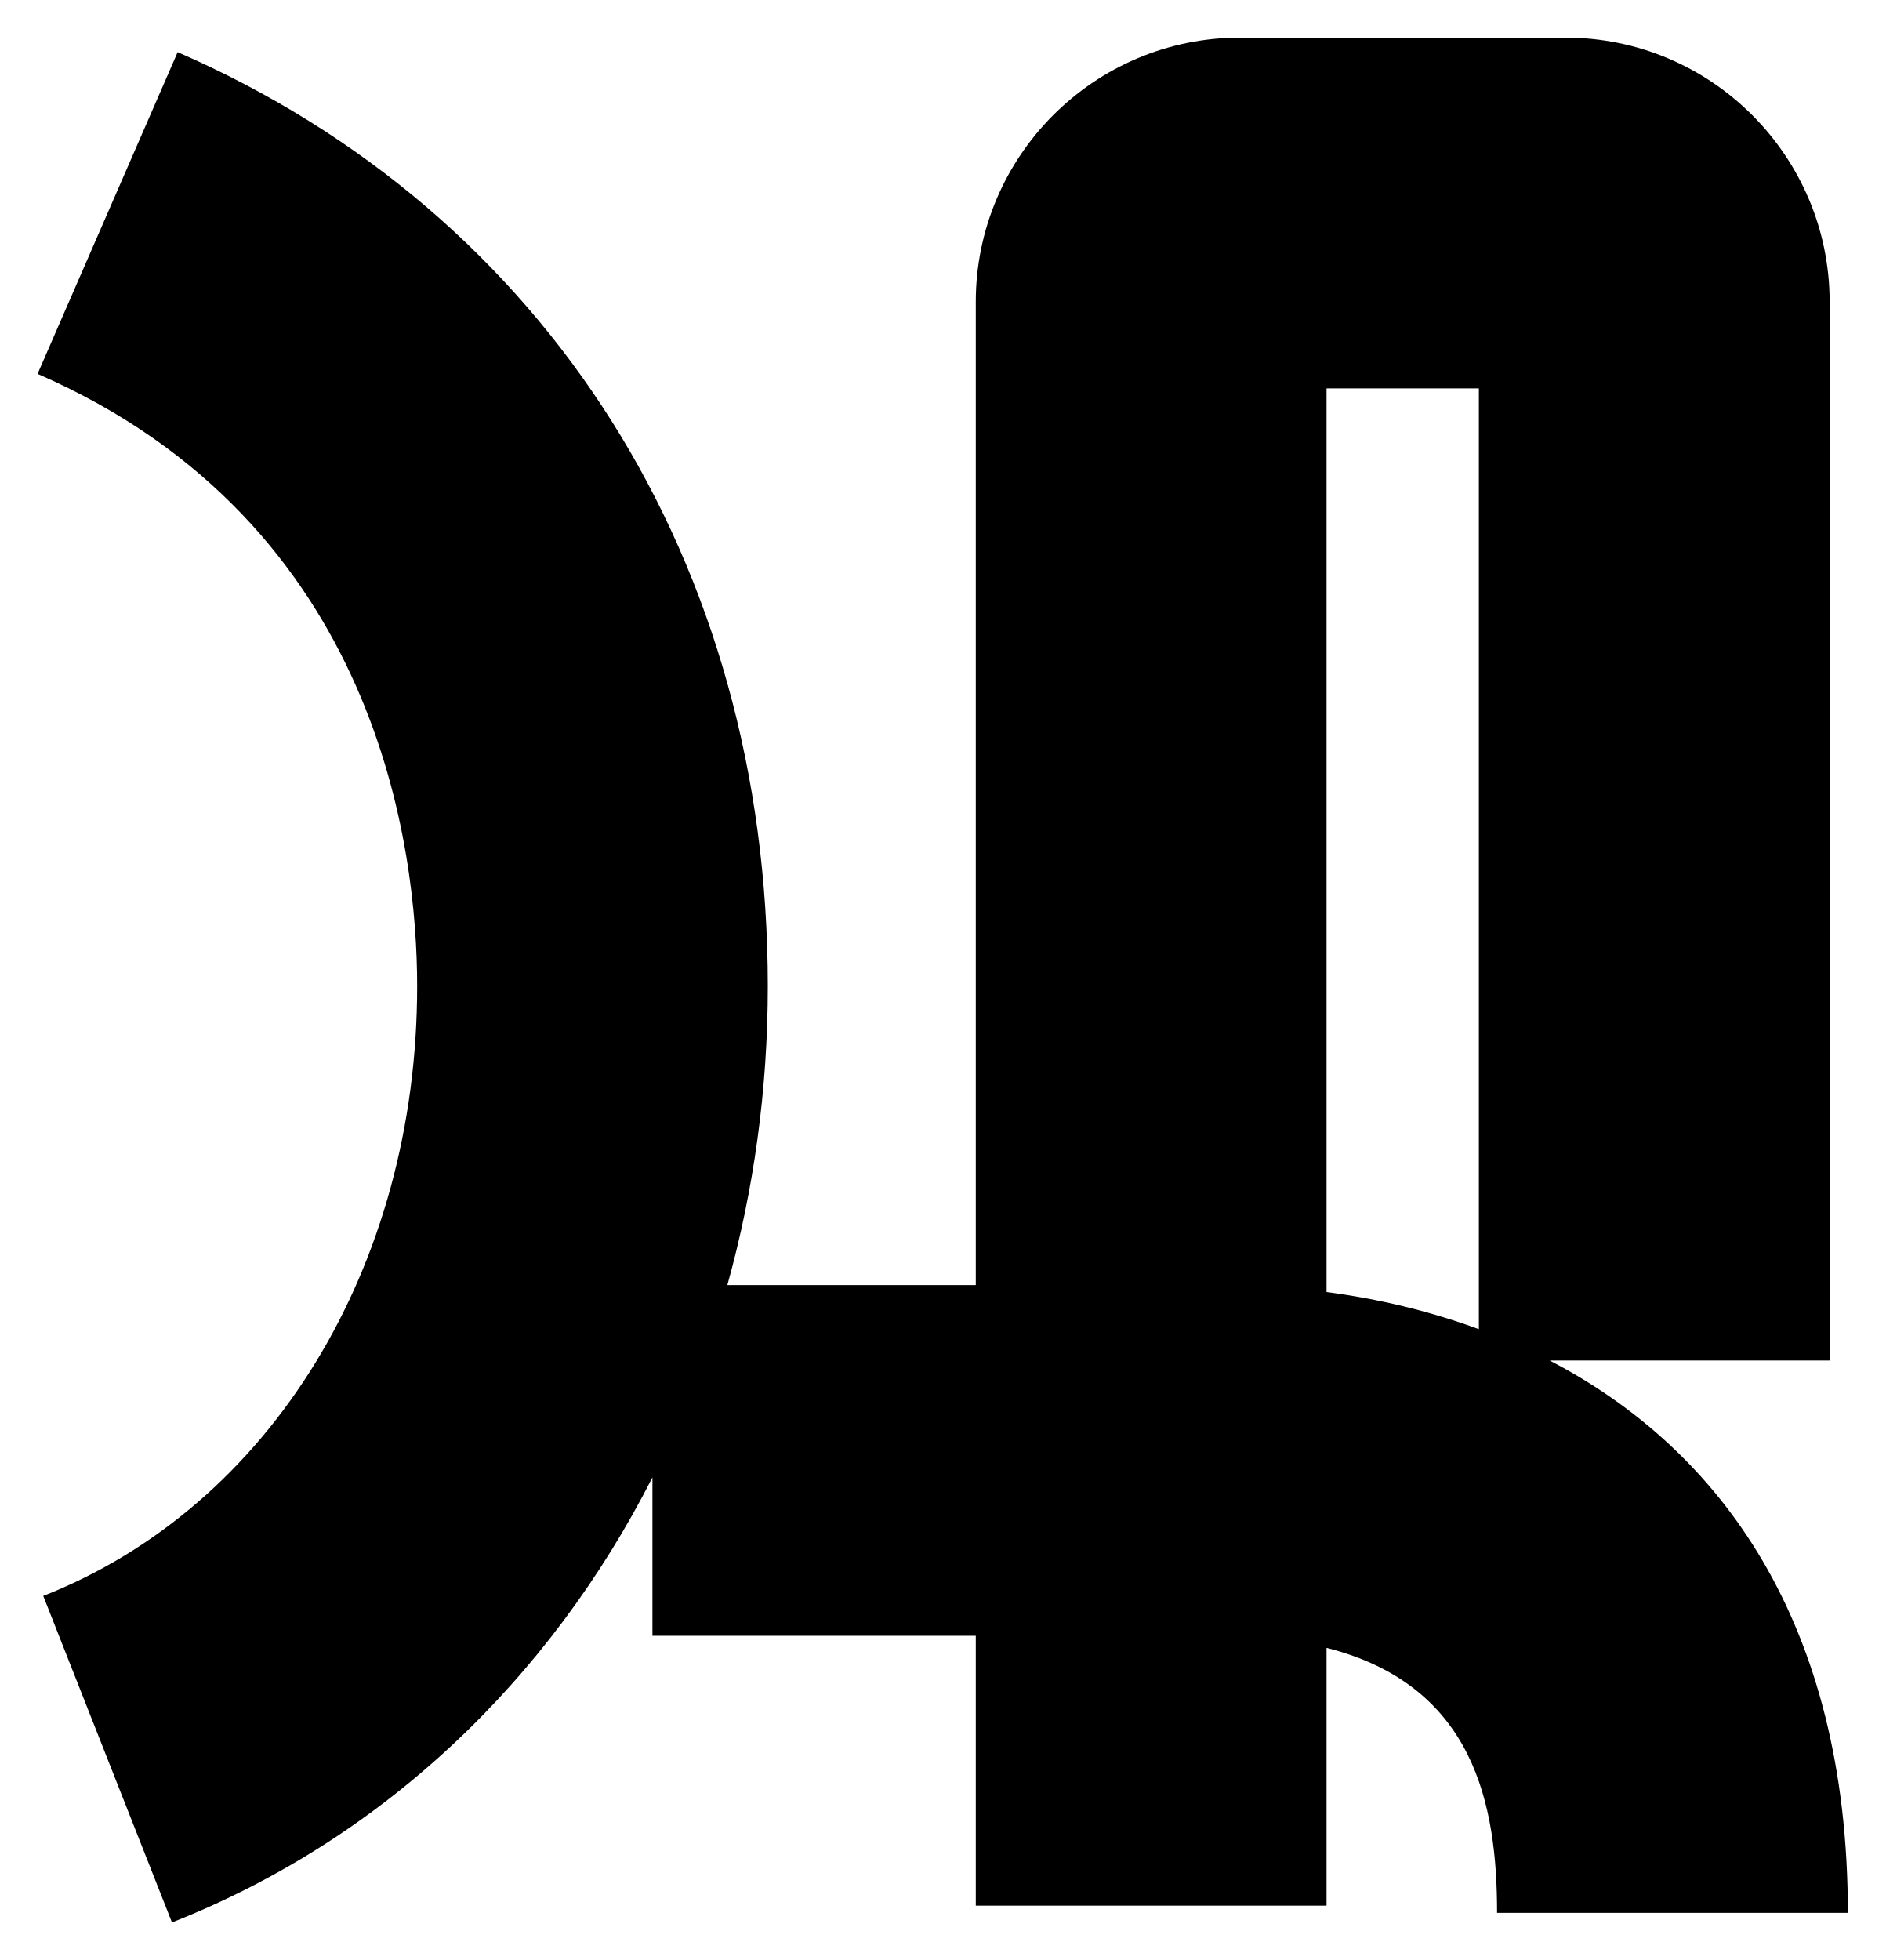
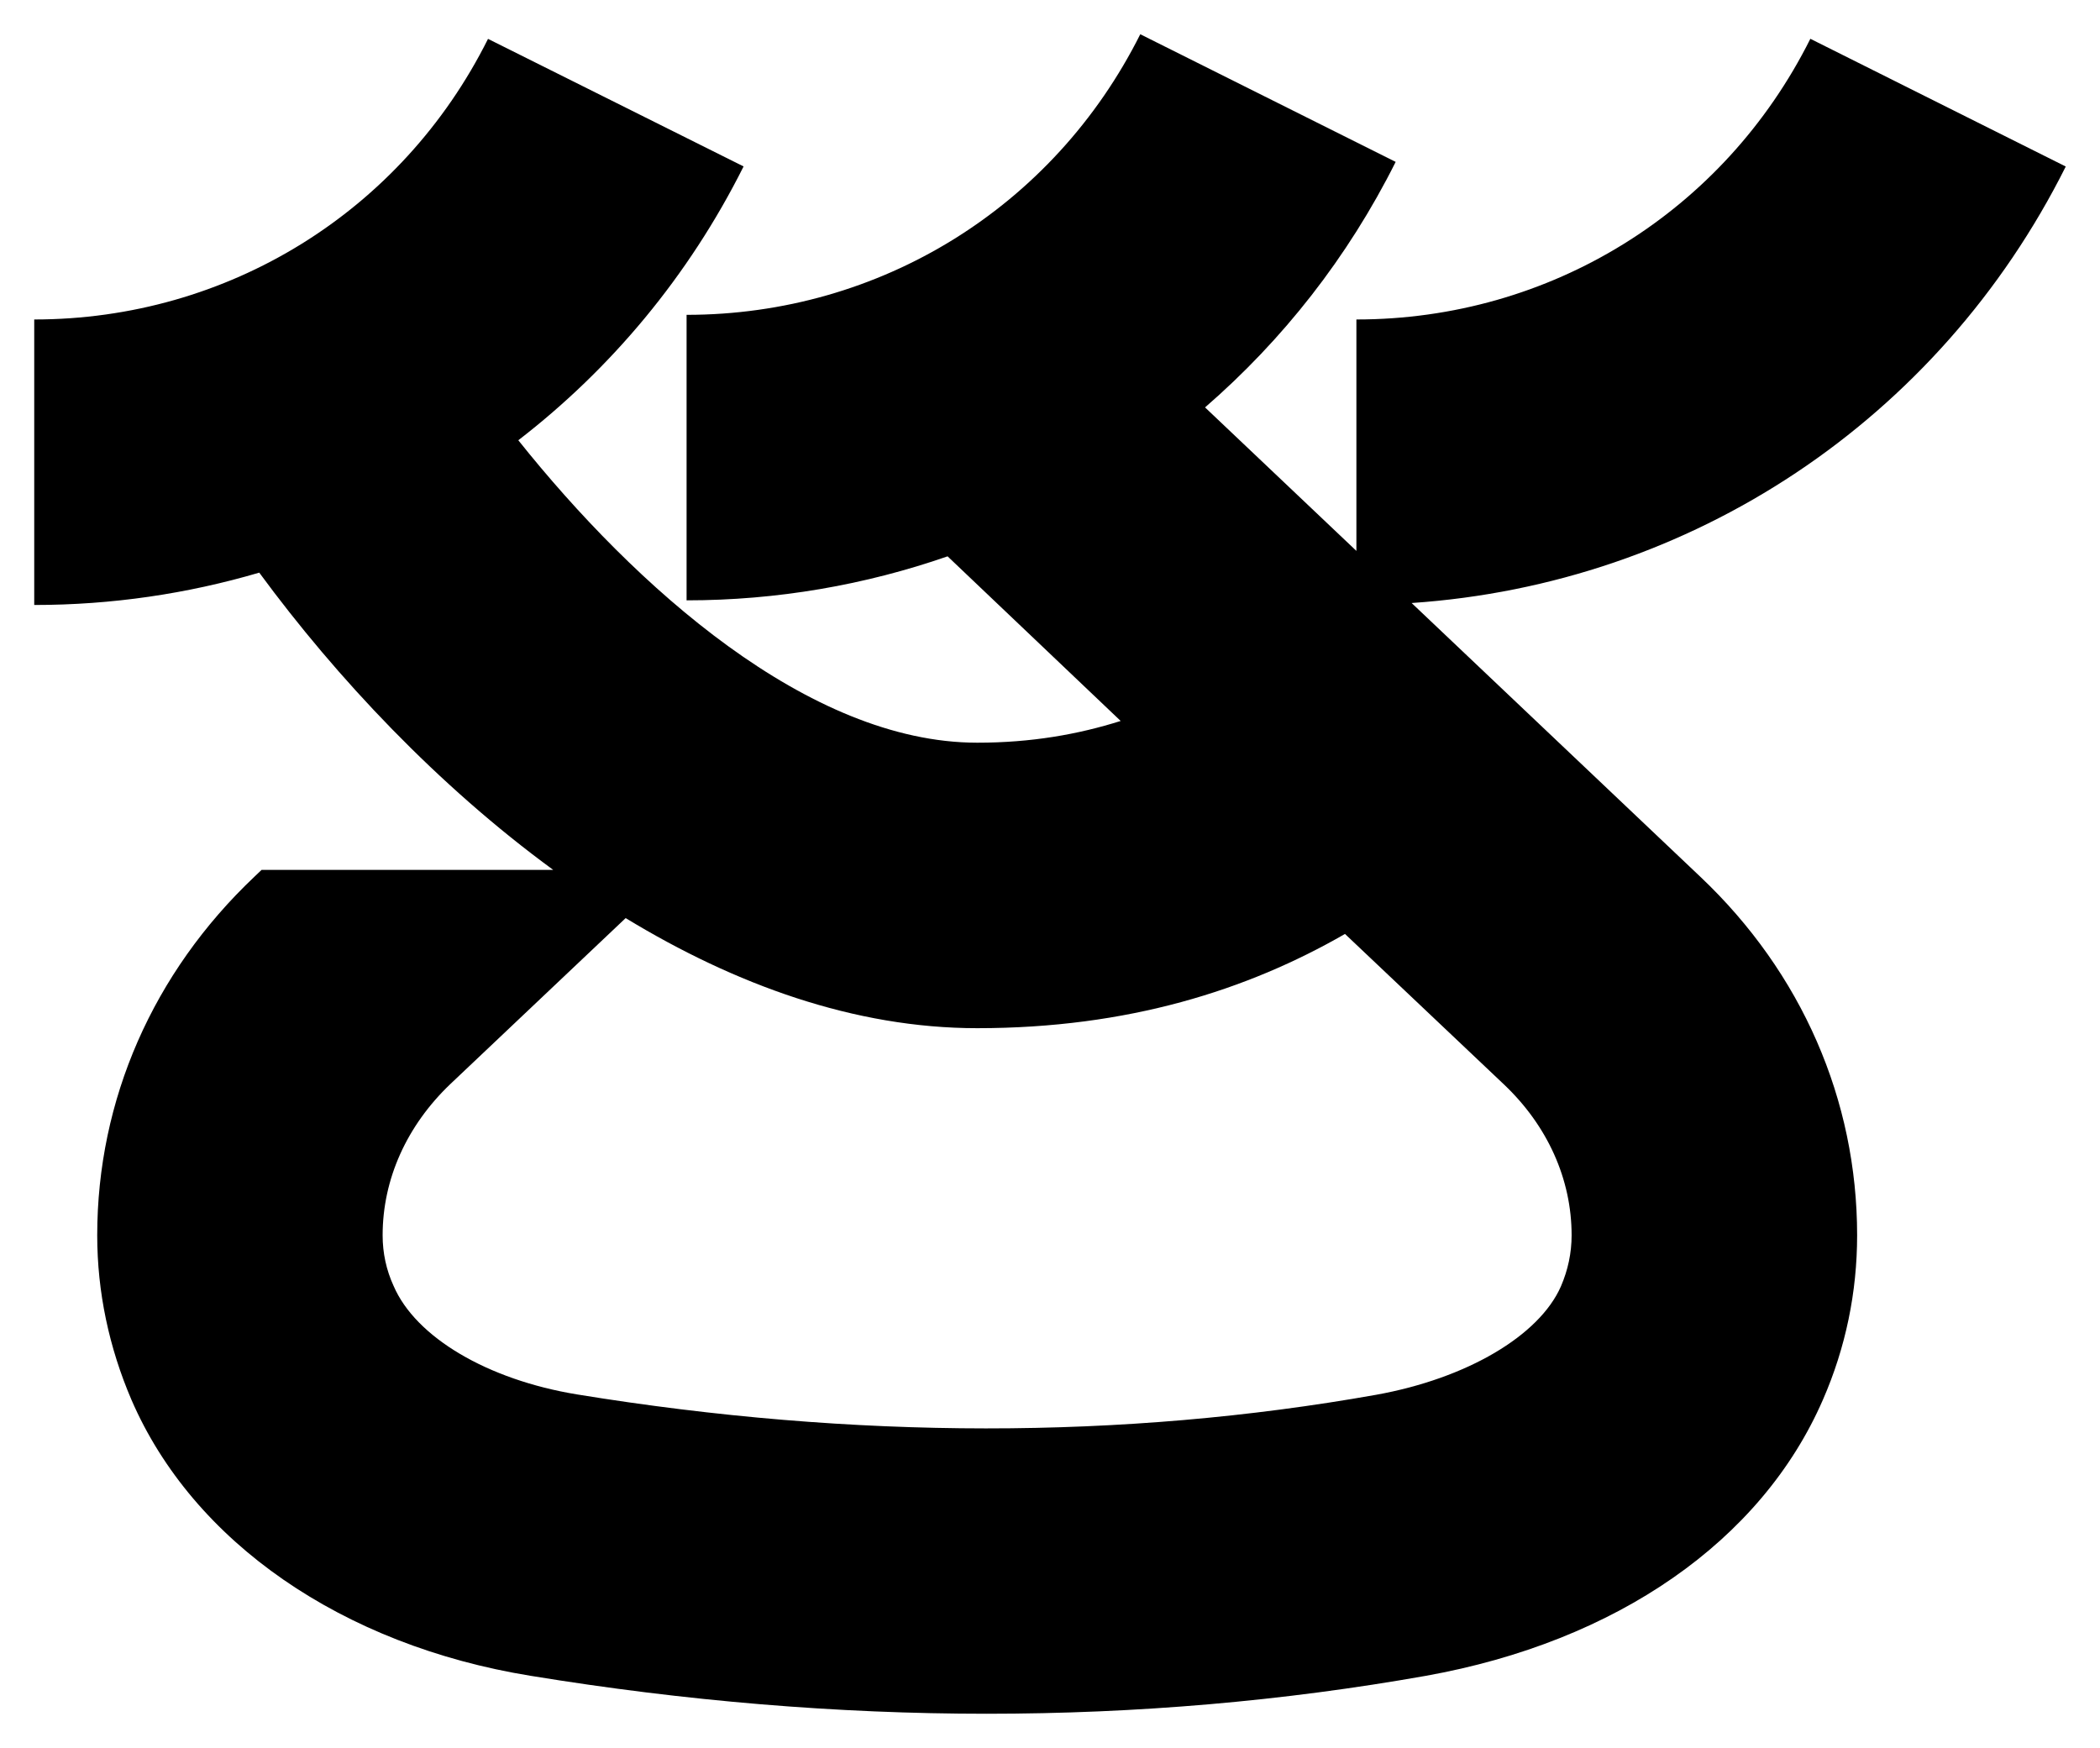
- <svg xmlns="http://www.w3.org/2000/svg" viewBox="61.46 2575.28 100.26 104.20">
-   <path d="M 131.995,2595.927 L 140.094,2595.927 L 140.094,2645.943 C 137.484,2644.984 134.755,2644.328 131.995,2643.969 Z M 70.906,2578.052 L 63.458,2595.156 C 81.672,2603.089 83.641,2620.562 83.641,2627.708 C 83.641,2642.635 75.839,2655.37 63.76,2660.125 L 70.604,2677.484 C 81.802,2673.068 90.672,2664.594 96.151,2653.823 L 96.151,2662.245 L 113.344,2662.245 L 113.344,2676.589 L 131.995,2676.589 L 131.995,2662.885 C 139.885,2664.885 141.062,2671.271 141.062,2676.974 L 159.714,2676.974 C 159.714,2661.51 152.911,2652.318 143.859,2647.609 L 158.745,2647.609 L 158.745,2591.328 C 158.745,2583.583 152.448,2577.281 144.703,2577.281 L 127.385,2577.281 C 119.646,2577.281 113.344,2583.583 113.344,2591.328 L 113.344,2643.599 L 100.135,2643.599 C 101.536,2638.573 102.286,2633.224 102.286,2627.708 C 102.286,2605.177 90.557,2586.609 70.906,2578.052" fill="#000" />
+ <svg xmlns="http://www.w3.org/2000/svg" viewBox="-2690.59 668.67 122.78 102.20">
+   <g transform="rotate(90)">
+     <path d="M 750.198,2656.859 C 749.339,2662.089 746.859,2666.286 743.854,2667.578 C 742.927,2668.005 741.927,2668.219 740.896,2668.219 C 737.609,2668.219 734.484,2666.807 732.052,2664.26 L 722.349,2654.01 C 726.24,2647.609 728.786,2640.635 728.786,2633.453 C 728.786,2624.641 726.557,2617.656 723.276,2611.953 L 732.073,2602.661 C 734.484,2600.115 737.609,2598.703 740.896,2598.703 C 741.927,2598.703 742.927,2598.917 743.88,2599.328 C 746.766,2600.594 749.271,2604.833 750.224,2610.151 C 752.844,2624.906 752.844,2640.625 750.198,2656.859 Z M 750.51,2584.01 C 747.458,2582.677 744.214,2582.01 740.896,2582.01 C 732.979,2582.01 725.542,2585.25 719.938,2591.172 L 703.927,2608.057 C 702.818,2591.703 693.25,2577.24 678.406,2569.812 L 670.938,2584.745 C 681.062,2589.807 687.349,2599.969 687.349,2611.286 L 700.88,2611.286 L 692.49,2620.135 C 688.562,2615.604 683.734,2611.792 678.135,2608.99 L 670.672,2623.922 C 680.792,2628.99 687.078,2639.146 687.078,2650.448 L 703.771,2650.448 C 703.771,2645.146 702.87,2640 701.198,2635.188 L 710.823,2625.068 C 711.609,2627.562 712.094,2630.292 712.094,2633.453 C 712.094,2643.318 702.943,2653.474 694.411,2660.286 C 690.224,2654.859 684.818,2650.328 678.401,2647.115 L 670.943,2662.057 C 681.062,2667.109 687.349,2677.281 687.349,2688.589 L 704.042,2688.589 C 704.042,2684.042 703.385,2679.63 702.151,2675.432 C 708.302,2670.911 714.599,2664.99 719.531,2658.245 L 719.531,2675.297 L 719.938,2675.724 C 725.542,2681.641 732.979,2684.906 740.896,2684.906 C 744.214,2684.906 747.458,2684.214 750.51,2682.906 C 758.833,2679.307 764.865,2670.578 766.651,2659.568 C 768.13,2650.531 768.87,2641.625 768.87,2632.906 C 768.87,2624.12 768.13,2615.562 766.651,2607.219 C 764.651,2596.062 758.76,2587.599 750.51,2584.01" fill="#000" />
+   </g>
</svg>
